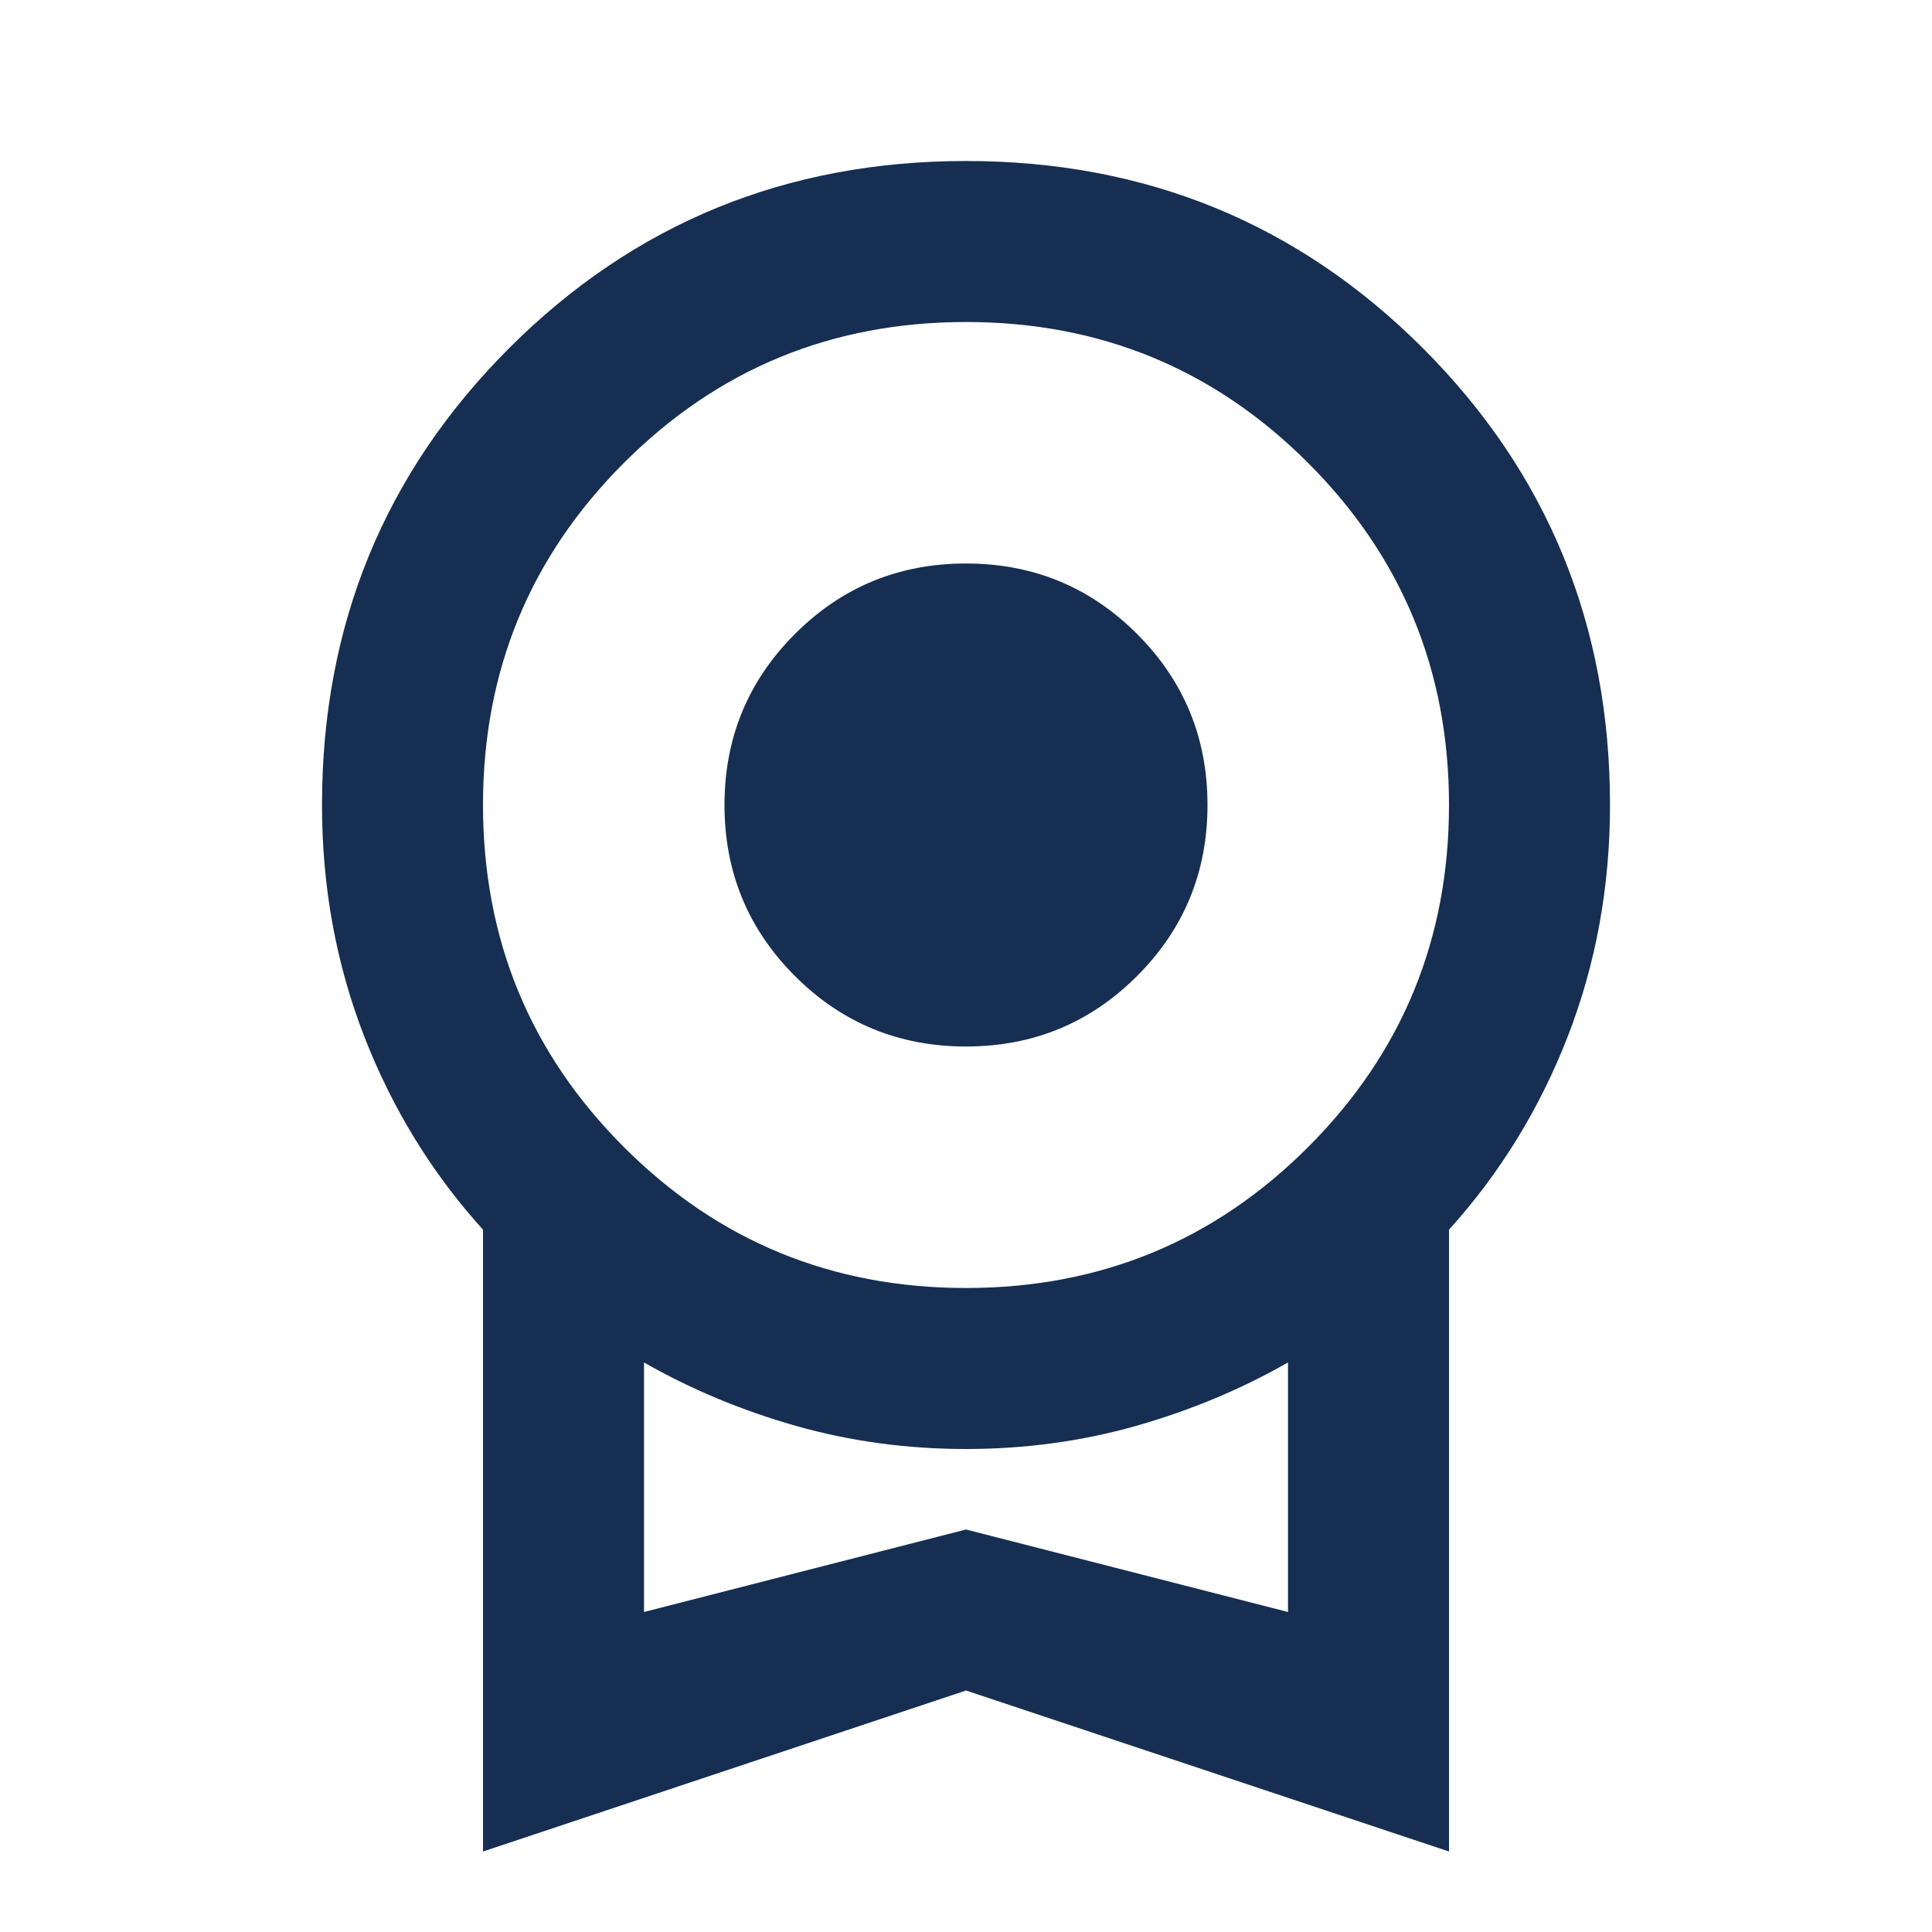
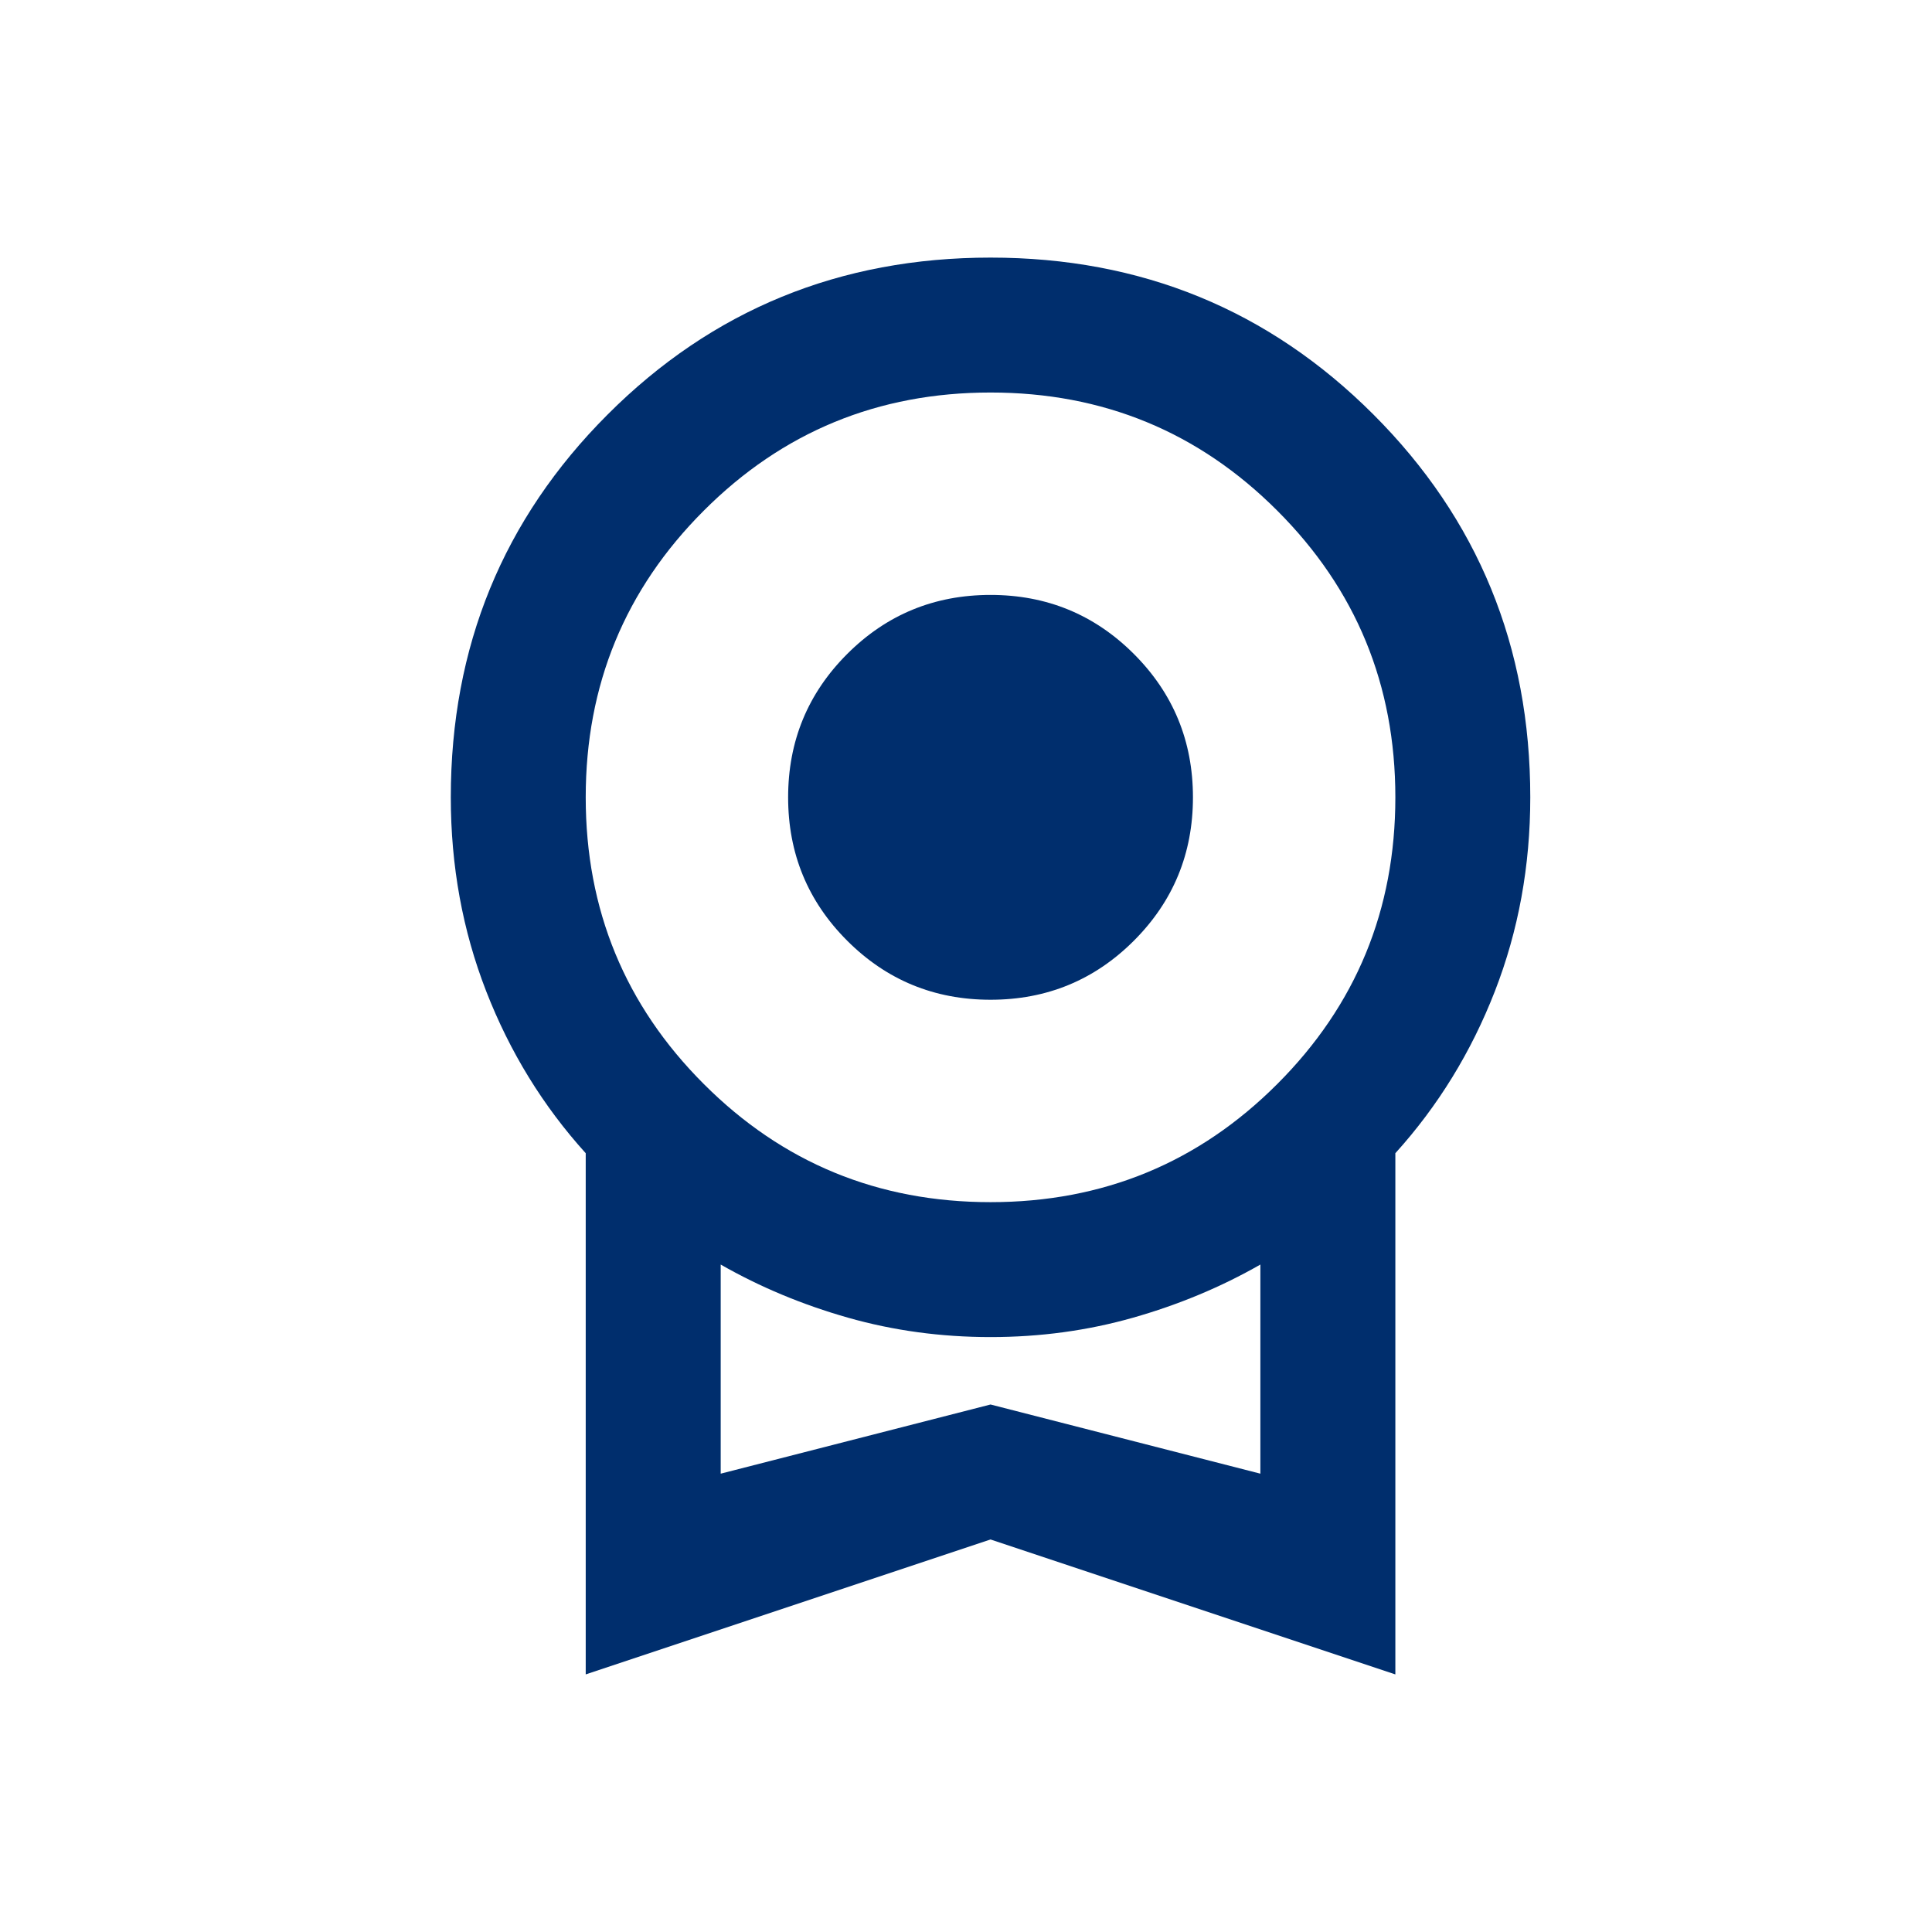
- <svg xmlns="http://www.w3.org/2000/svg" width="30" height="30" viewBox="0 0 30 30" fill="#162E51">
-   <g id="USWDS Components">
-     <g id="Icons">
-       <g id="Fill">
-         <path d="M15 16.25C13.958 16.25 13.073 15.885 12.344 15.156C11.615 14.427 11.25 13.542 11.25 12.5C11.25 11.458 11.615 10.573 12.344 9.844C13.073 9.115 13.958 8.75 15 8.75C16.042 8.75 16.927 9.115 17.656 9.844C18.385 10.573 18.75 11.458 18.75 12.5C18.75 13.542 18.385 14.427 17.656 15.156C16.927 15.885 16.042 16.25 15 16.25ZM7.5 28.75V19.094C6.708 18.219 6.094 17.219 5.656 16.094C5.219 14.969 5 13.771 5 12.5C5 9.708 5.969 7.344 7.906 5.406C9.844 3.469 12.208 2.5 15 2.5C17.792 2.5 20.156 3.469 22.094 5.406C24.031 7.344 25 9.708 25 12.5C25 13.771 24.781 14.969 24.344 16.094C23.906 17.219 23.292 18.219 22.5 19.094V28.75L15 26.25L7.5 28.75ZM15 20C17.083 20 18.854 19.271 20.312 17.812C21.771 16.354 22.5 14.583 22.5 12.5C22.5 10.417 21.771 8.646 20.312 7.188C18.854 5.729 17.083 5 15 5C12.917 5 11.146 5.729 9.688 7.188C8.229 8.646 7.5 10.417 7.5 12.5C7.5 14.583 8.229 16.354 9.688 17.812C11.146 19.271 12.917 20 15 20ZM10 25.031L15 23.75L20 25.031V21.156C19.271 21.573 18.484 21.901 17.641 22.141C16.797 22.38 15.917 22.5 15 22.5C14.083 22.5 13.203 22.38 12.359 22.141C11.516 21.901 10.729 21.573 10 21.156V25.031Z" fill="#162E51" />
-       </g>
-     </g>
-   </g>
+ <svg xmlns="http://www.w3.org/2000/svg" width="30" height="30" viewBox="0 0 30 30" fill="none">
+   <path d="M15.381 15.524C14.508 15.524 13.766 15.218 13.155 14.607C12.544 13.996 12.238 13.254 12.238 12.381C12.238 11.508 12.544 10.766 13.155 10.155C13.766 9.544 14.508 9.238 15.381 9.238C16.254 9.238 16.996 9.544 17.607 10.155C18.218 10.766 18.524 11.508 18.524 12.381C18.524 13.254 18.218 13.996 17.607 14.607C16.996 15.218 16.254 15.524 15.381 15.524ZM9.095 26V17.907C8.432 17.174 7.917 16.336 7.55 15.393C7.183 14.45 7 13.446 7 12.381C7 10.041 7.812 8.06 9.436 6.436C11.059 4.812 13.041 4 15.381 4C17.721 4 19.702 4.812 21.326 6.436C22.95 8.06 23.762 10.041 23.762 12.381C23.762 13.446 23.579 14.45 23.212 15.393C22.845 16.336 22.33 17.174 21.667 17.907V26L15.381 23.905L9.095 26ZM15.381 18.667C17.127 18.667 18.611 18.056 19.833 16.833C21.056 15.611 21.667 14.127 21.667 12.381C21.667 10.635 21.056 9.151 19.833 7.929C18.611 6.706 17.127 6.095 15.381 6.095C13.635 6.095 12.151 6.706 10.929 7.929C9.706 9.151 9.095 10.635 9.095 12.381C9.095 14.127 9.706 15.611 10.929 16.833C12.151 18.056 13.635 18.667 15.381 18.667ZM11.191 22.883L15.381 21.809L19.571 22.883V19.636C18.96 19.985 18.301 20.26 17.594 20.461C16.887 20.662 16.149 20.762 15.381 20.762C14.613 20.762 13.875 20.662 13.168 20.461C12.461 20.26 11.802 19.985 11.191 19.636V22.883Z" fill="#002E6D" />
</svg>
